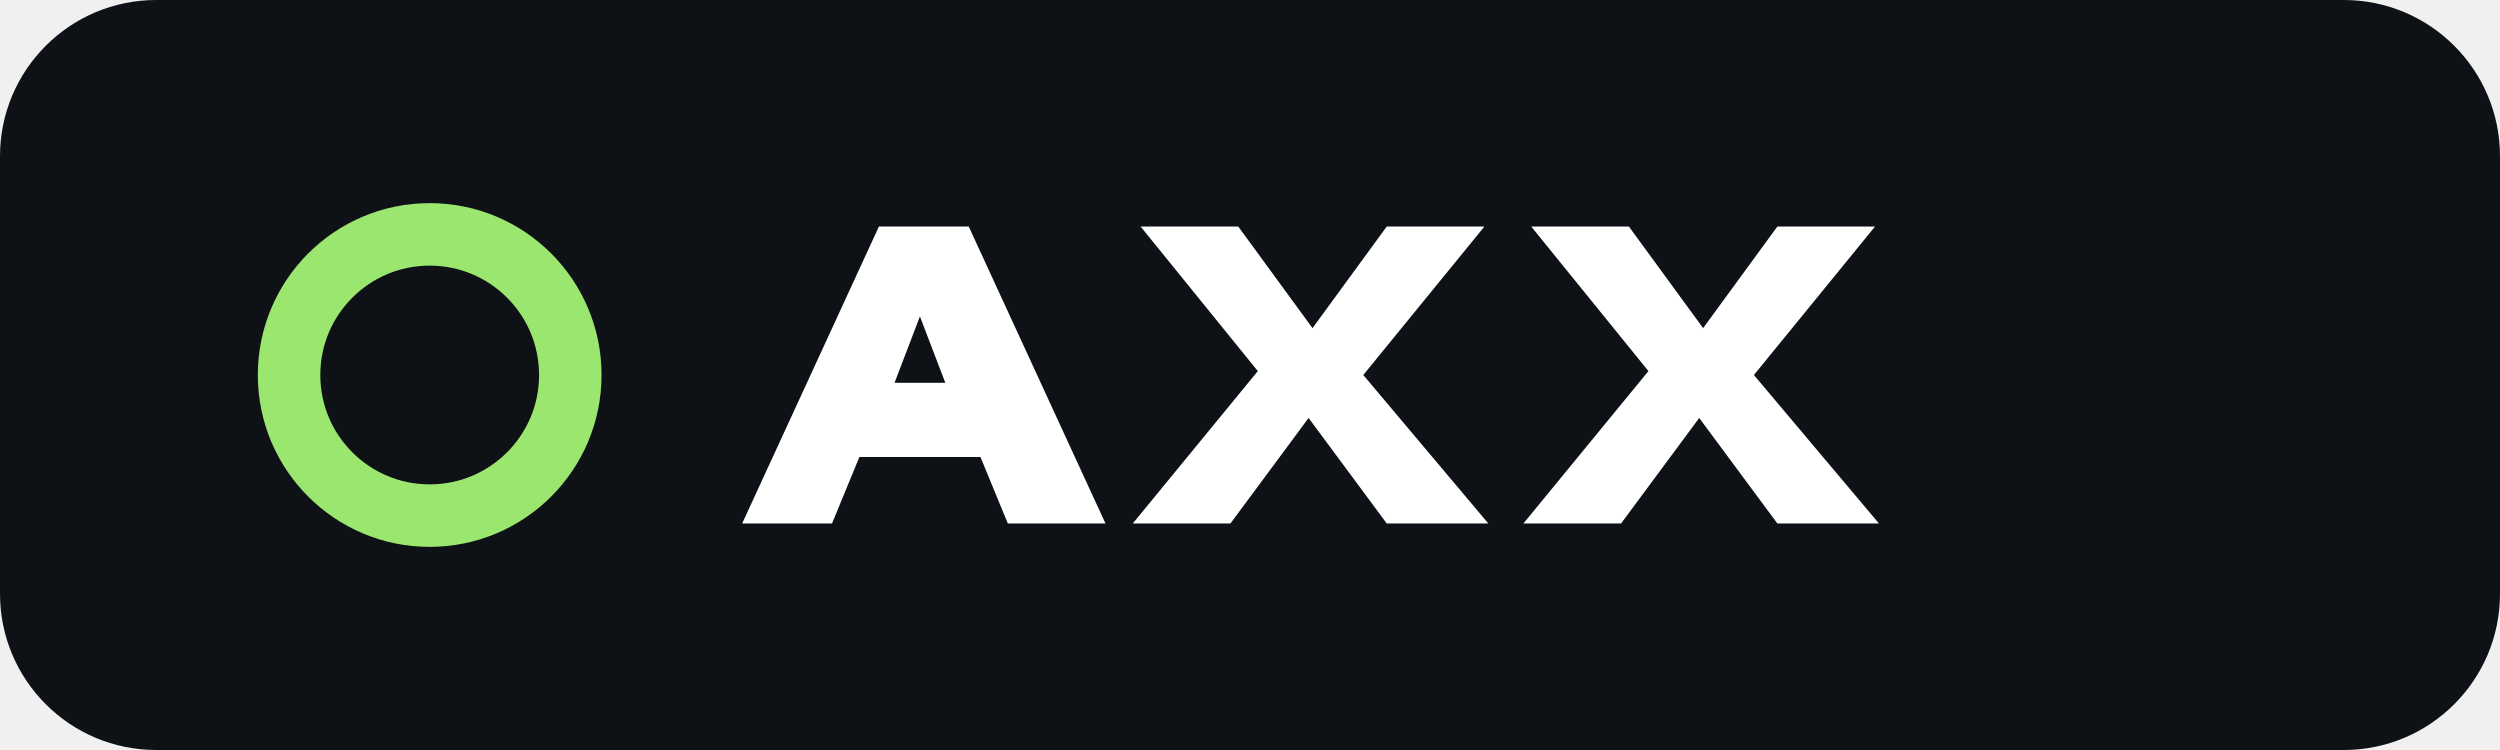
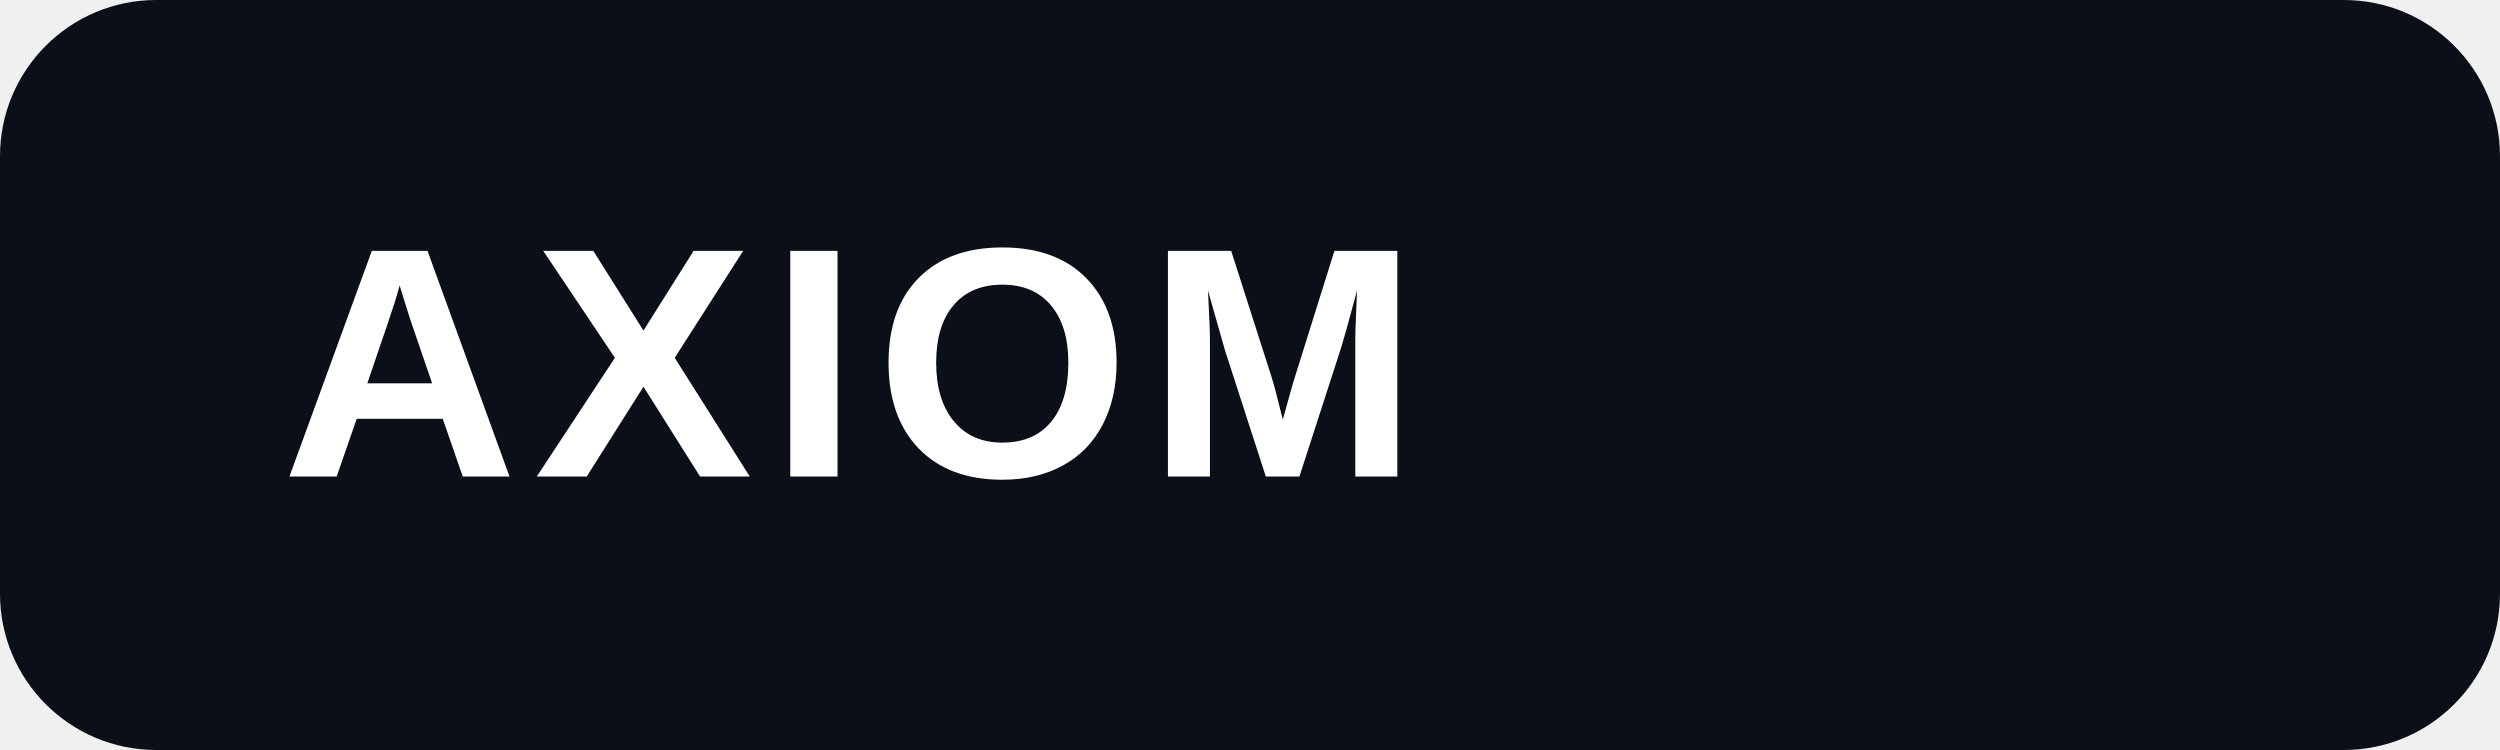
<svg xmlns="http://www.w3.org/2000/svg" width="320" height="96" viewBox="0 0 320 96" fill="none">
-   <rect width="320" height="96" rx="20" fill="#0E1116" />
-   <circle cx="55" cy="48" r="18" stroke="#9AE66E" stroke-width="8" />
-   <path d="M95 67L112.5 29H124L141.5 67H129L125.5 58.5H110L106.5 67H95ZM114.5 49H121L117.75 40.5L114.5 49Z" fill="white" />
-   <path d="M146 29H158.5L168 42L177.5 29H190L174.5 48L190.5 67H177.5L167.5 53.5L157.5 67H145L161 47.5L146 29Z" fill="white" />
-   <path d="M196 29H208.5L218 42L227.5 29H240L224.5 48L240.5 67H227.5L217.5 53.5L207.5 67H195L211 47.5L196 29Z" fill="white" />
+   <rect width="320" height="96" rx="20" fill="#0B1018" />
+   <text x="36" y="61" fill="#FFFFFF" font-family="Arial, Helvetica, sans-serif" font-size="42" font-weight="800" letter-spacing="2">
+     AXIOM
+   </text>
</svg>
